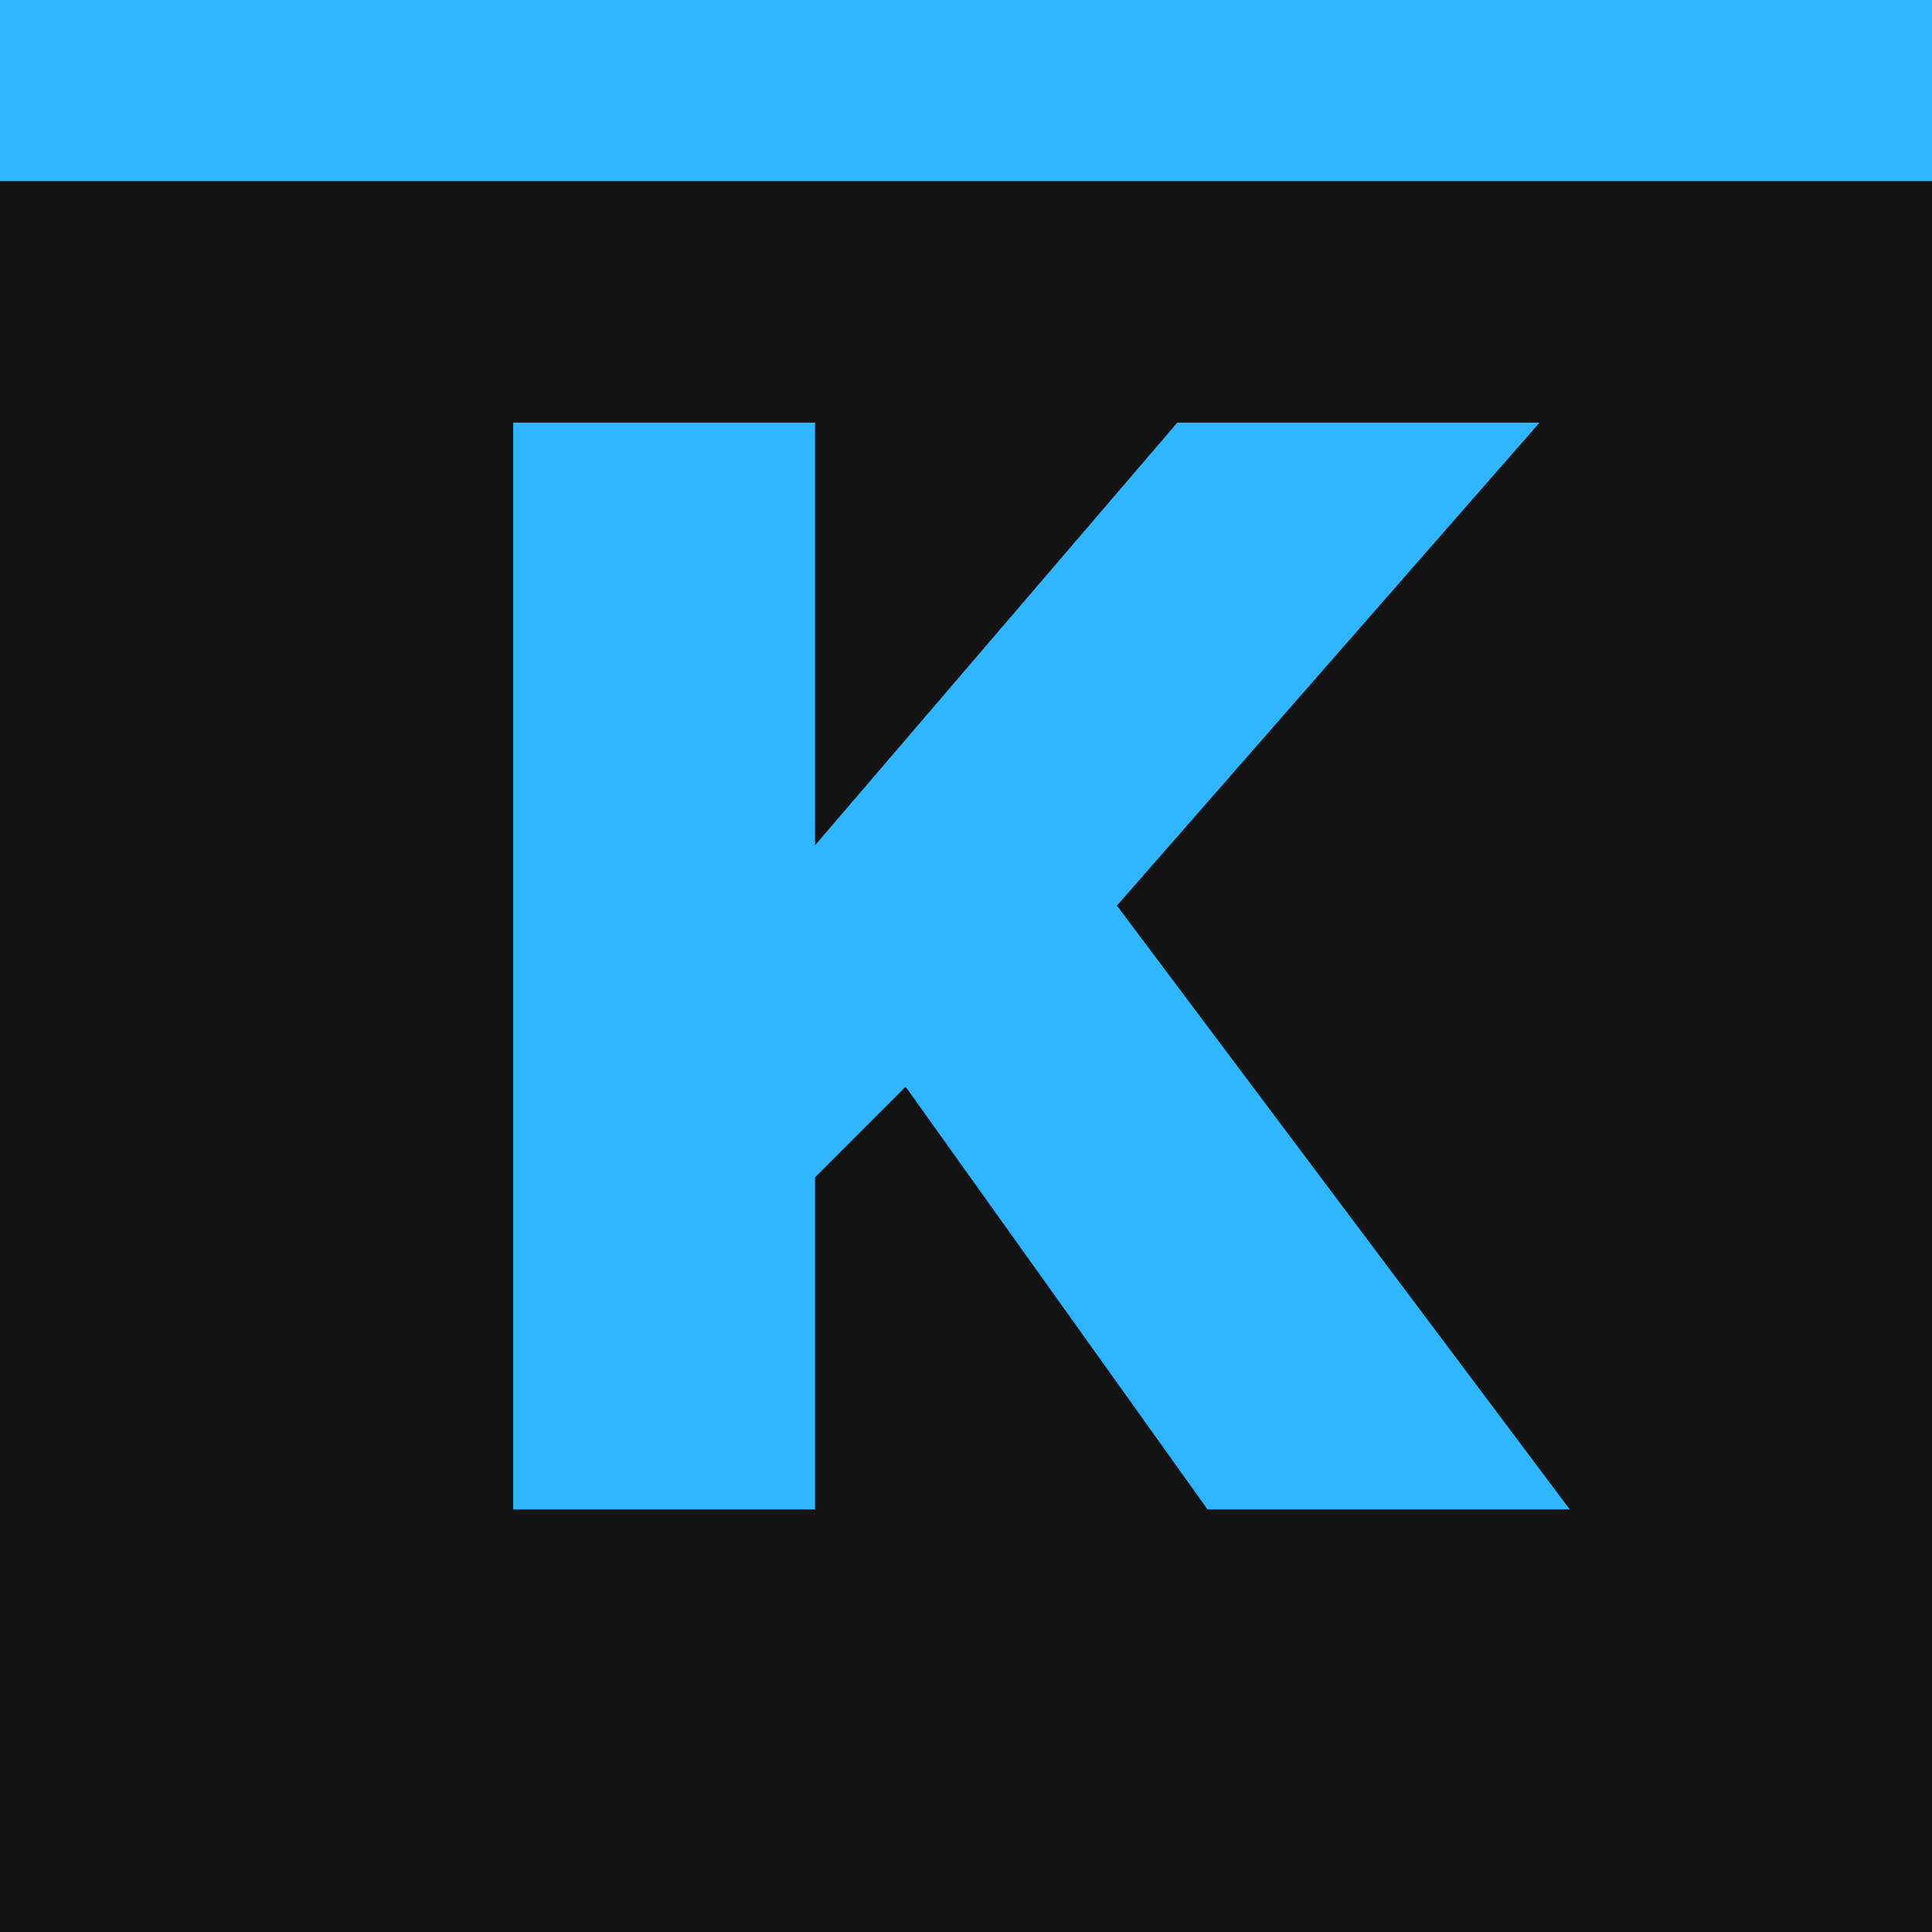
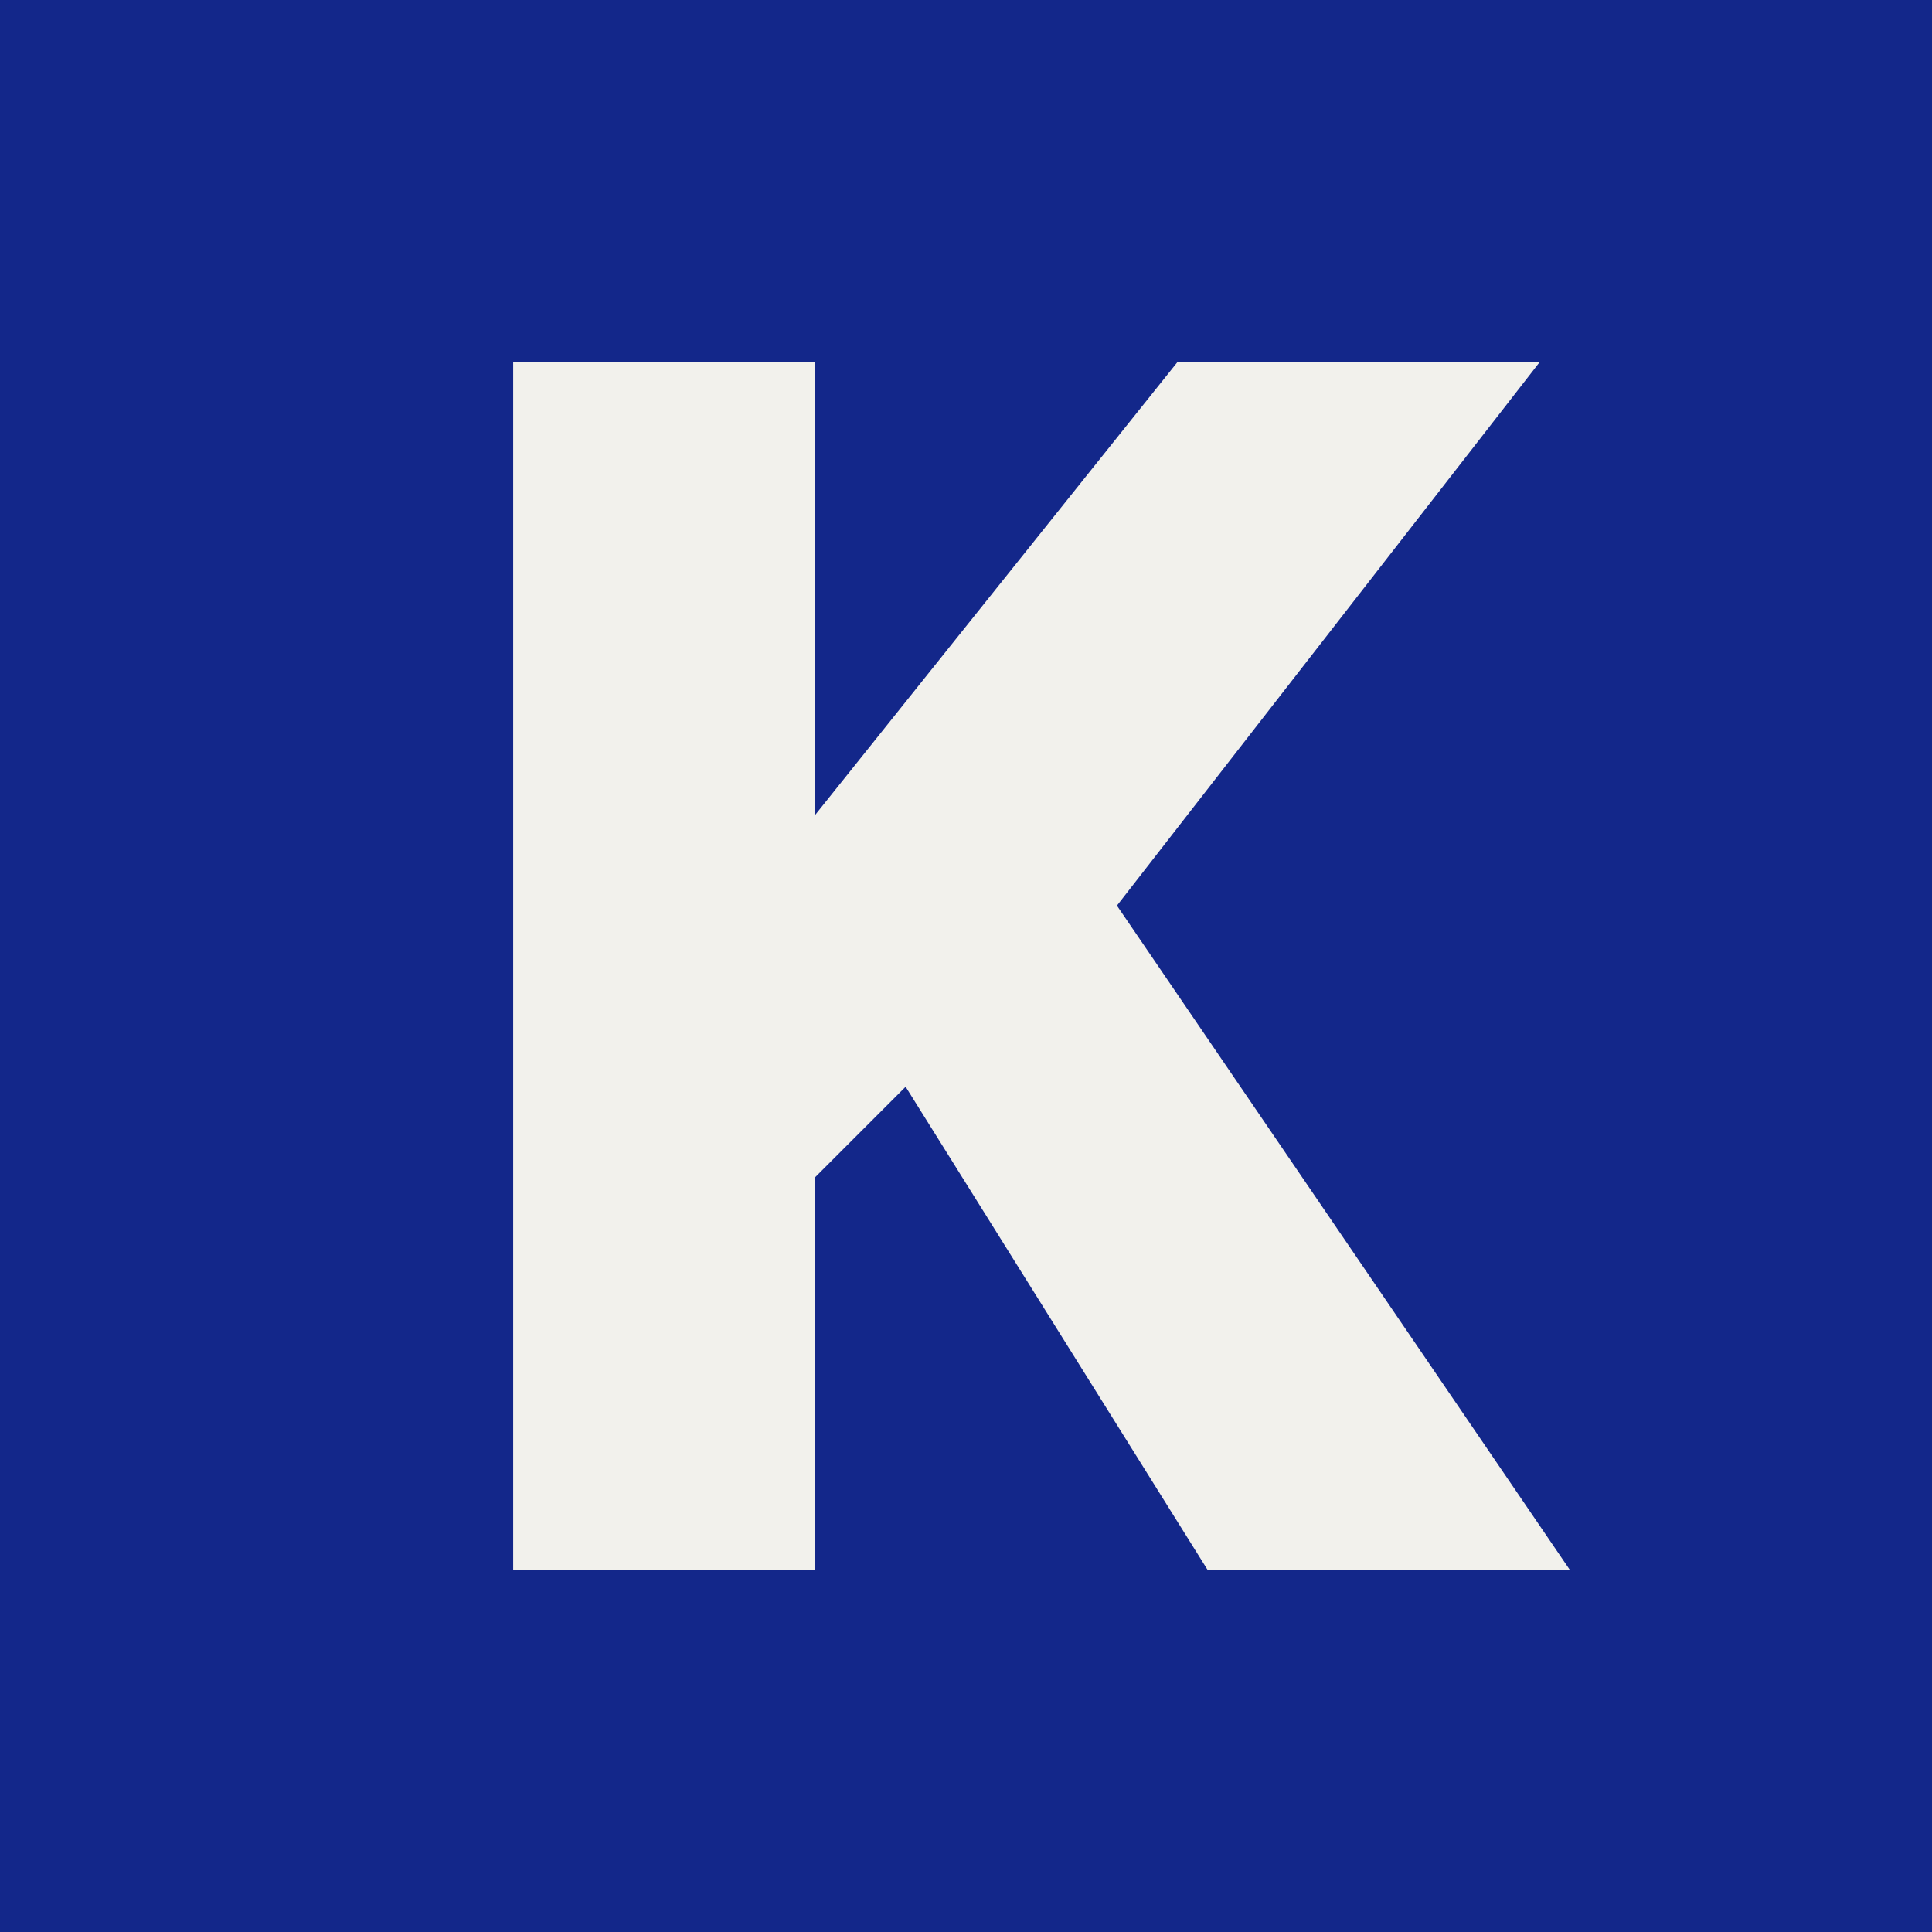
<svg xmlns="http://www.w3.org/2000/svg" viewBox="0 0 64 64">
-   <rect width="64" height="64" fill="#131313" />
-   <rect y="0" width="64" height="6" fill="#2FB6FF" />
-   <path d="M17 14h10v14l12-14h12L37 30l15 20H40L30 36l-3 3v11H17z" fill="#2FB6FF" />
+   <rect width="64" height="64" fill="#13278A" />
+   <path d="M17 12h10v15l12-15h12L37 30l15 22H40L30 36l-3 3v13H17z" fill="#F2F1EC" />
</svg>
